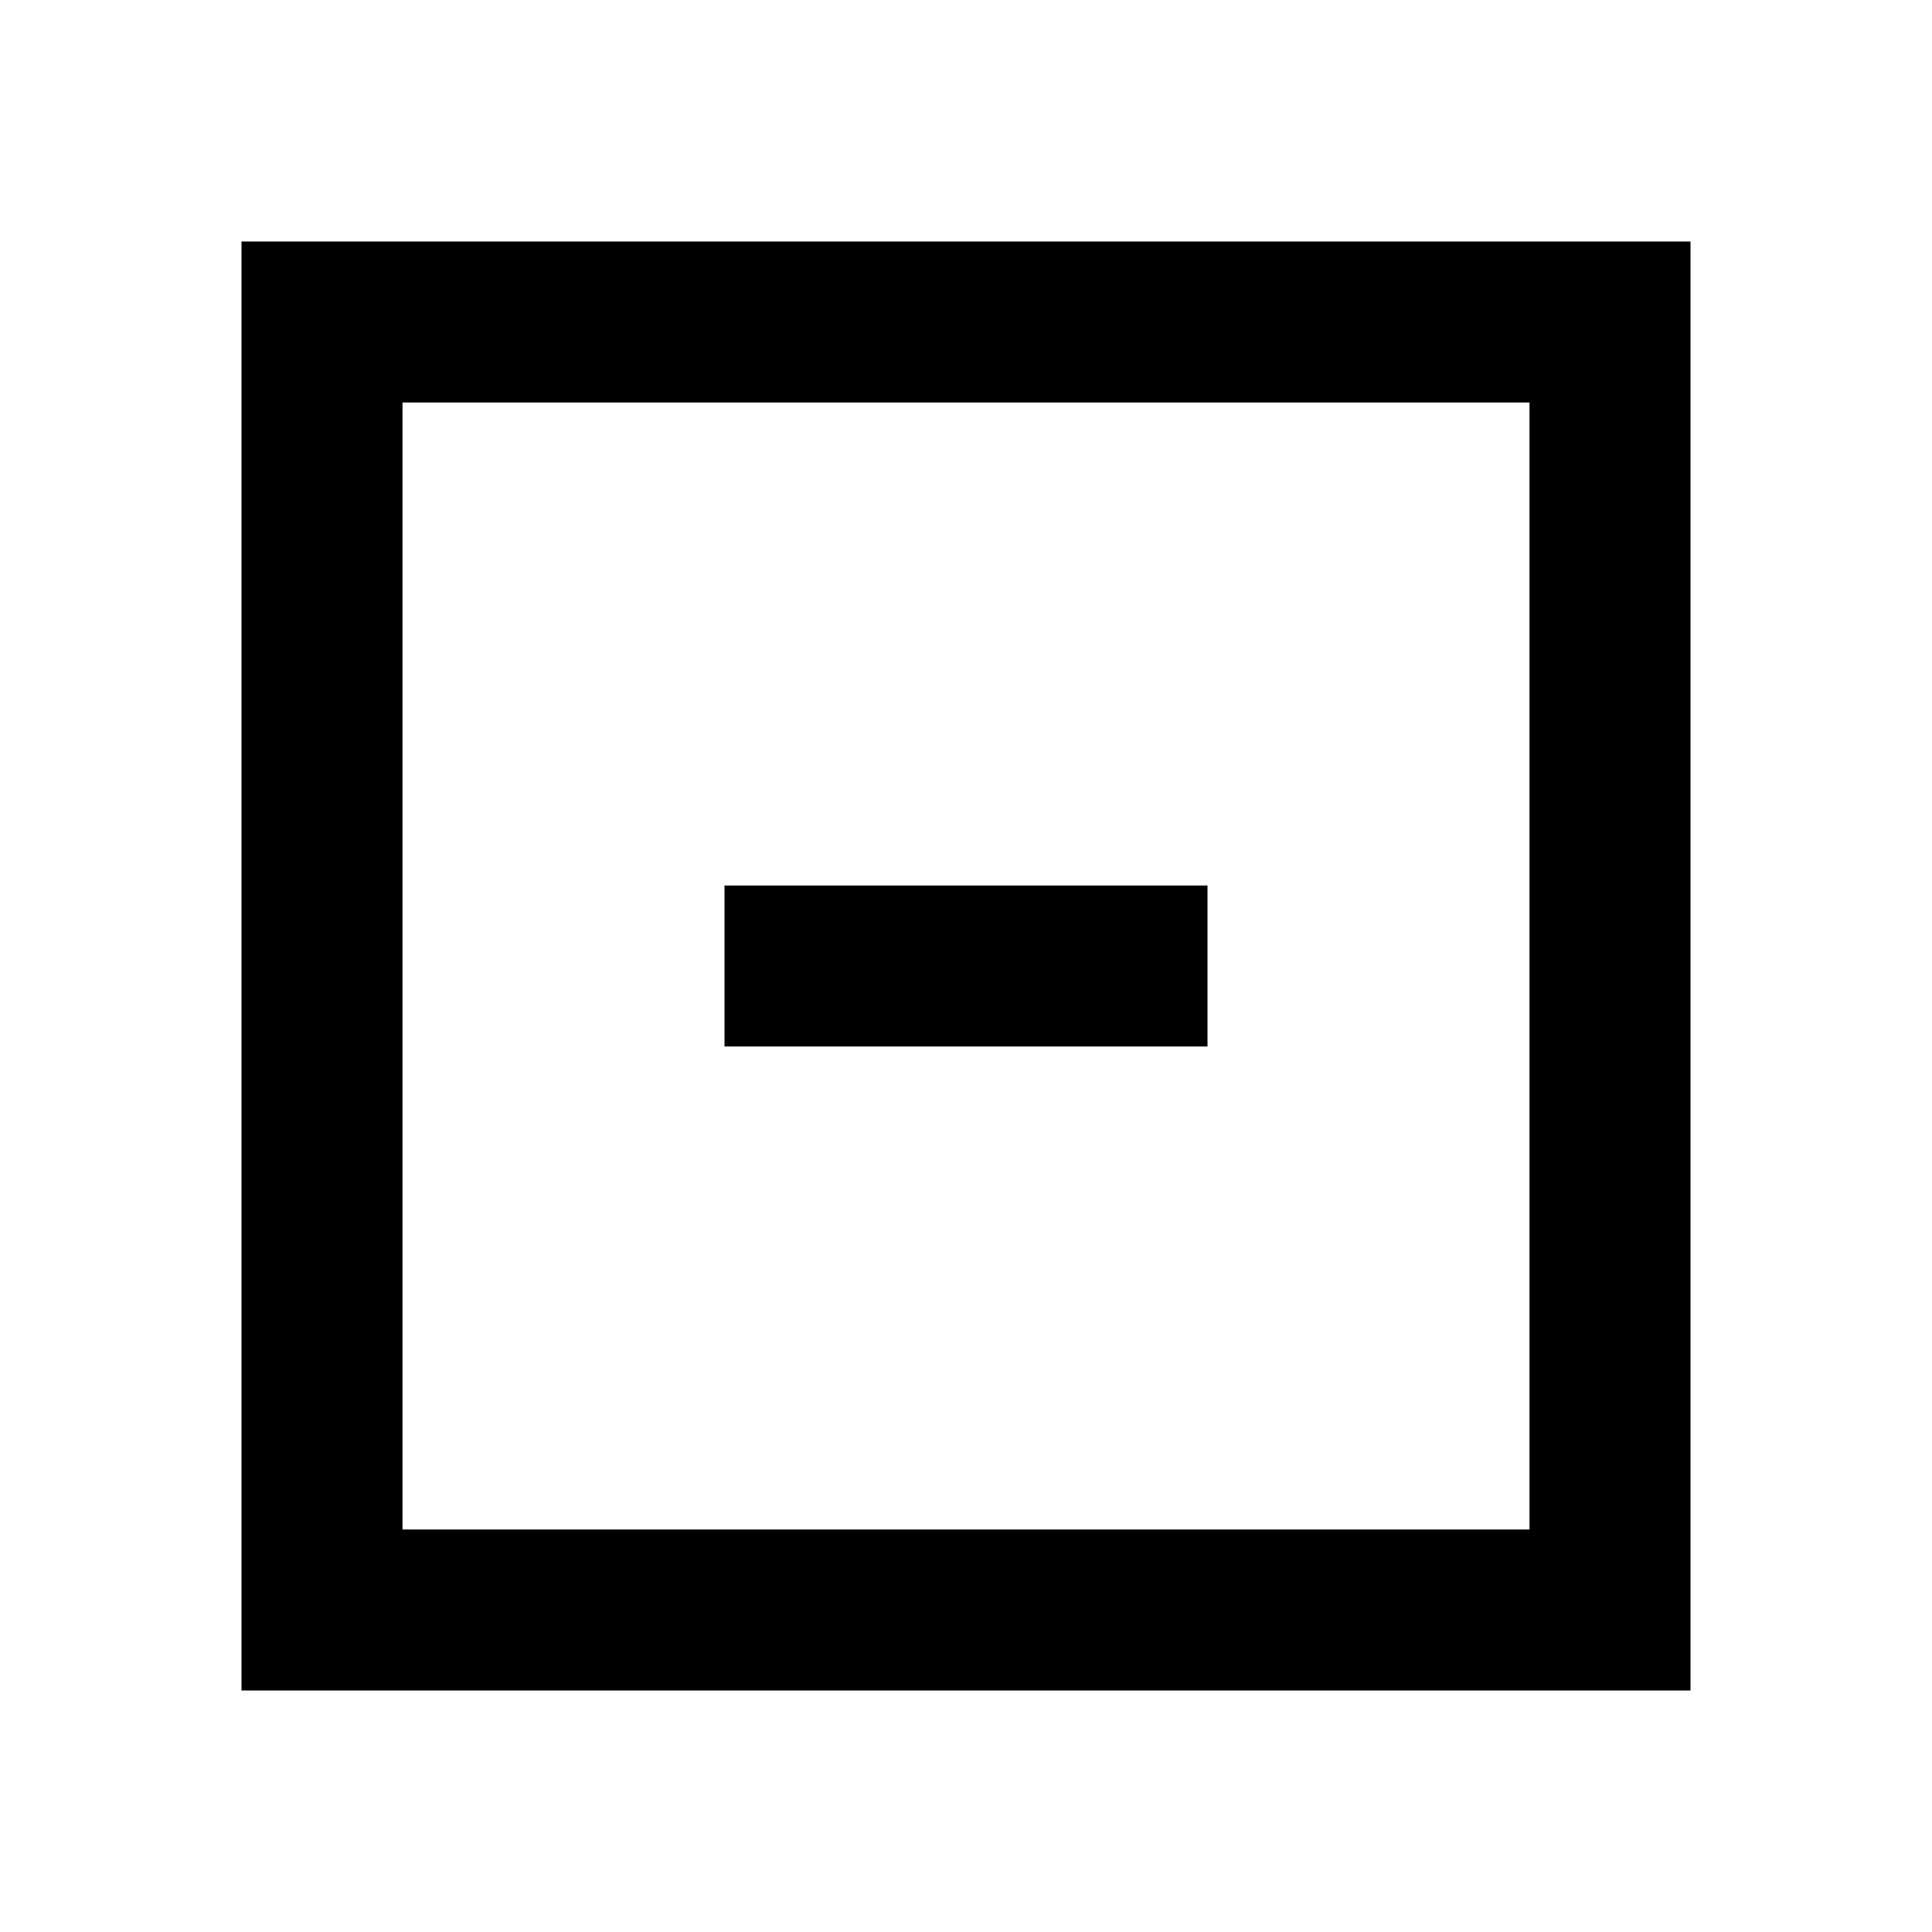
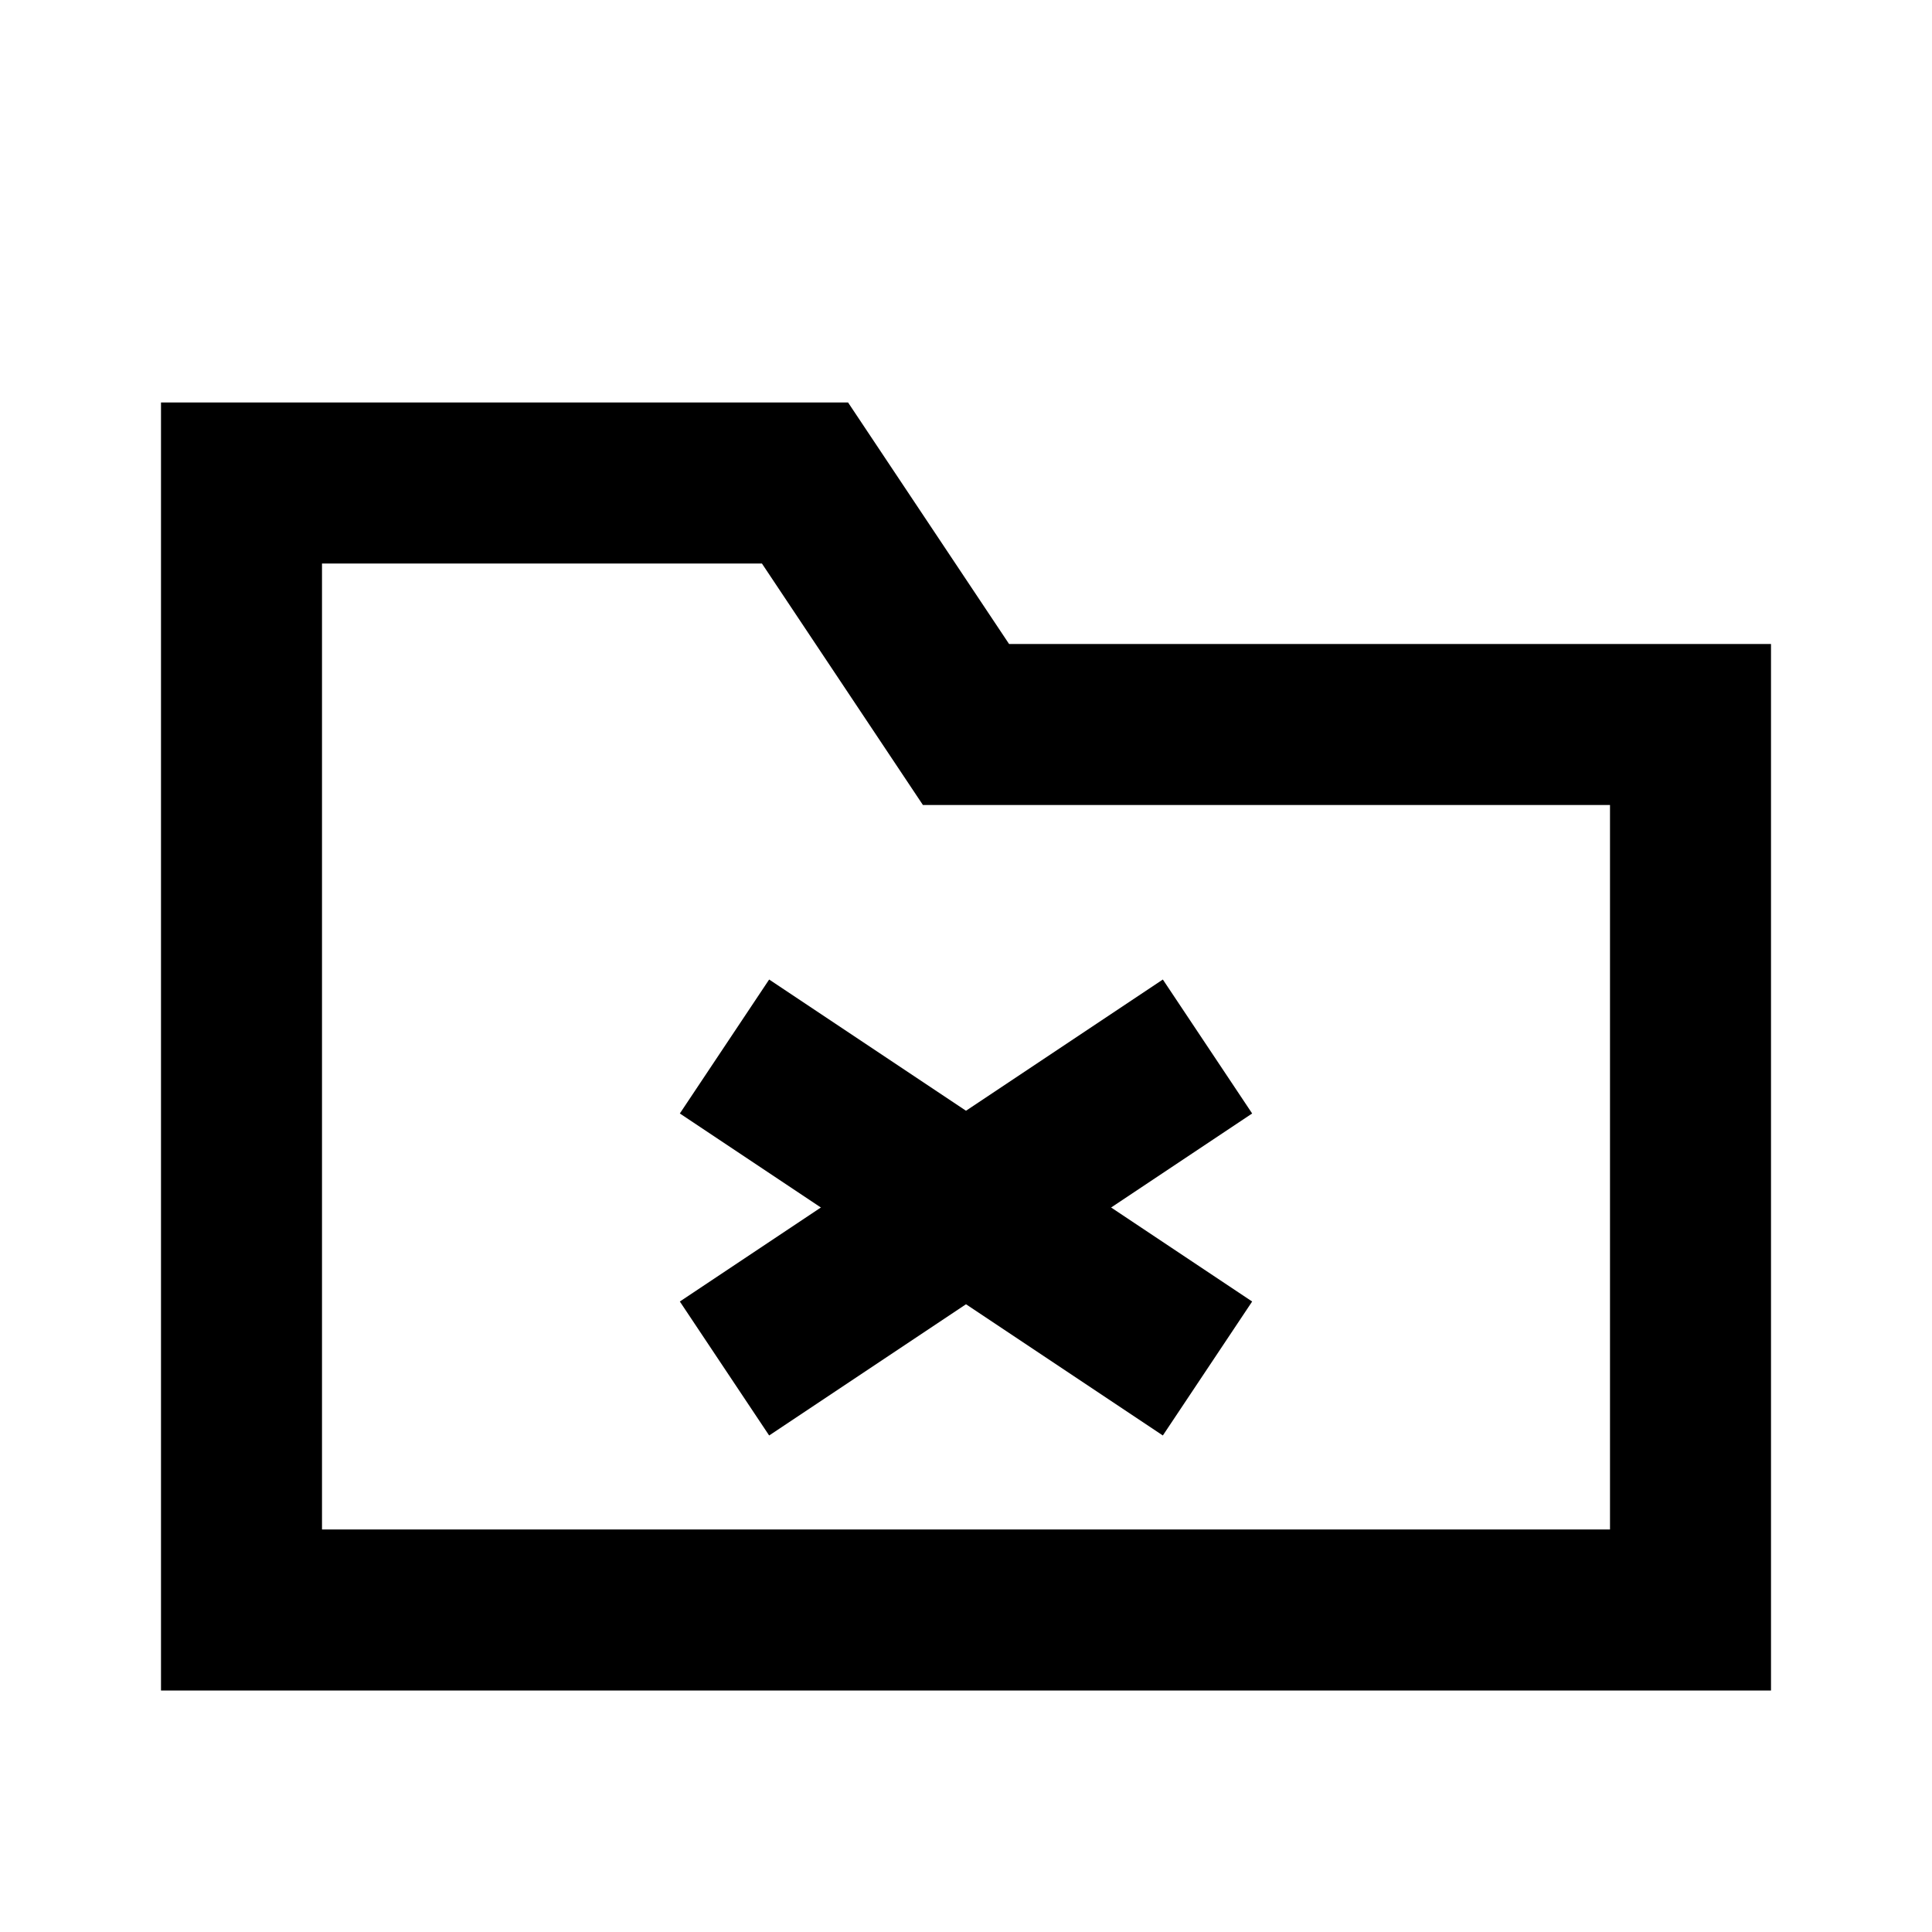
<svg xmlns="http://www.w3.org/2000/svg" width="24" height="24" viewBox="0 0 24 24" fill="none" stroke="currentColor" stroke-width="2" stroke-linecap="butt" stroke-linejoin="miter">
-   <rect x="4" y="4" width="16" height="16" />
-   <path d="M9 12h6" />
+   <path d="M3 6h7l2 3h9v11H3z" />
+   <path d="M9 13l6 4" />
+   <path d="M15 13l-6 4" />
</svg>
